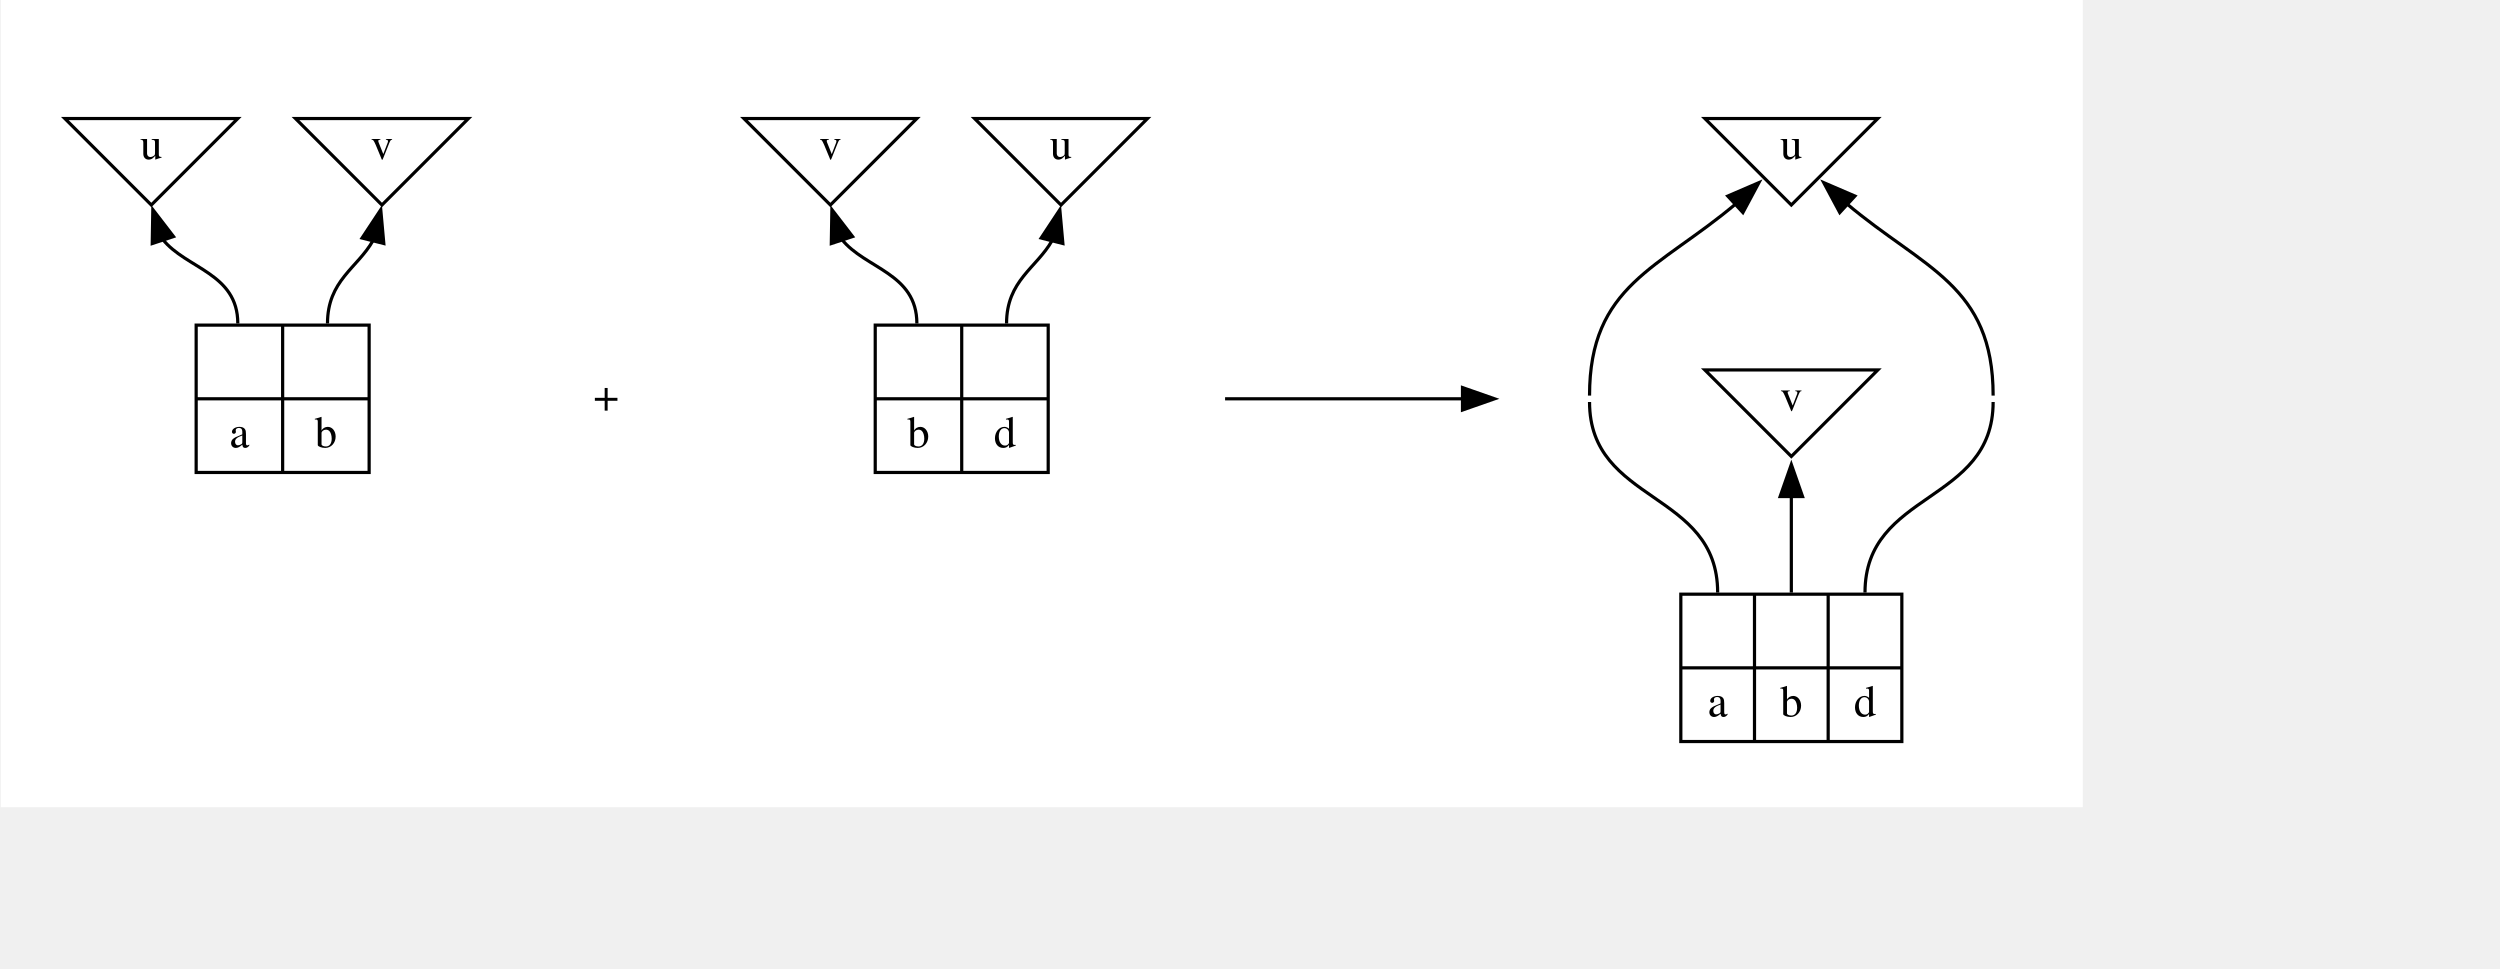
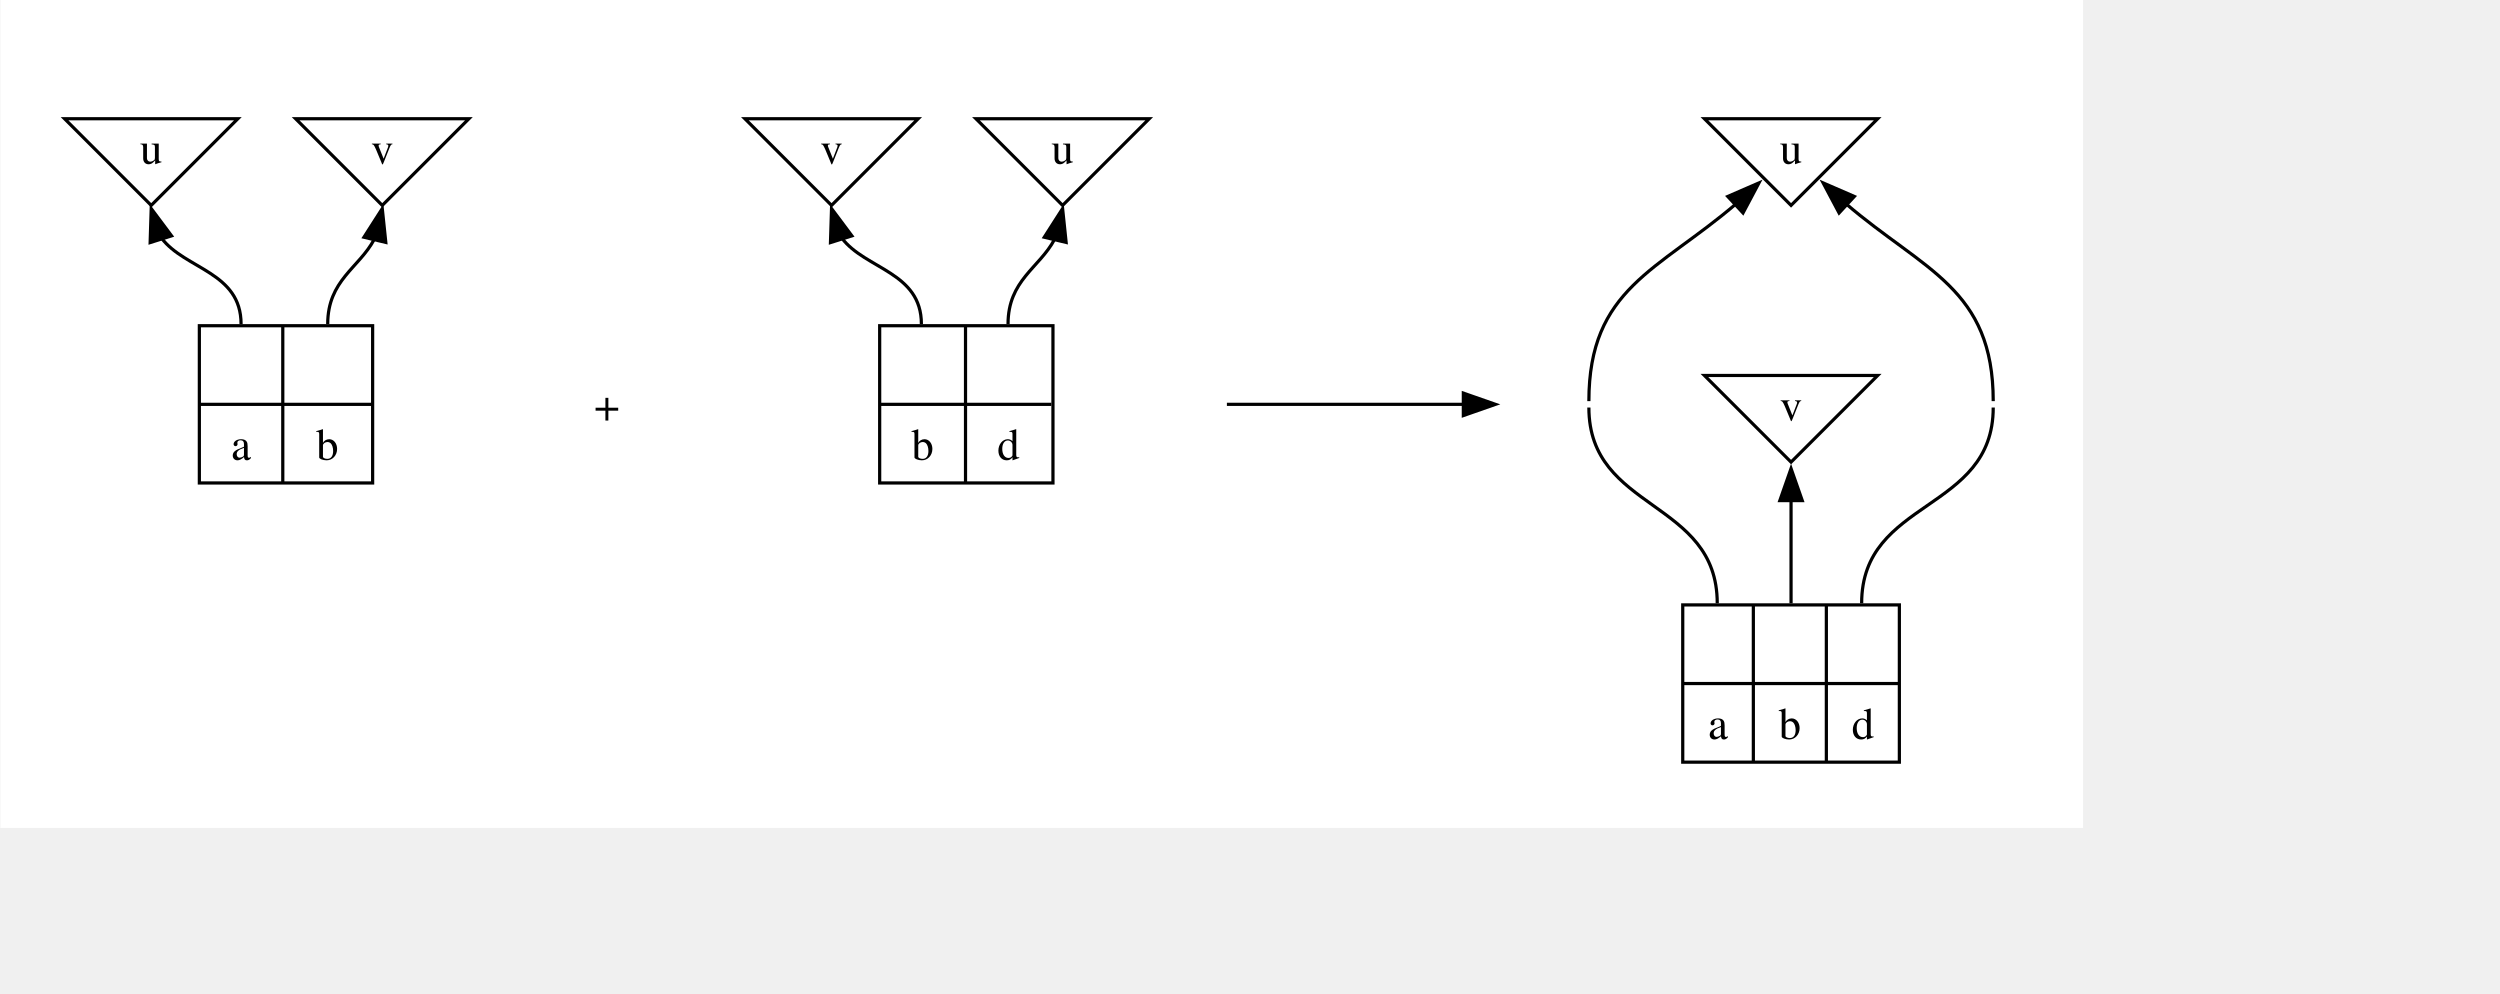
- <svg xmlns="http://www.w3.org/2000/svg" width="542pt" height="210pt" viewBox="0.00 0.00 650.00 252.00">
-   <g id="graph0" class="graph" transform="scale(0.833333 0.833333) rotate(0) translate(4 248)">
-     <polygon fill="white" stroke="none" points="-4,4 -4,-248 646,-248 646,4 -4,4" />
+ <svg xmlns="http://www.w3.org/2000/svg" width="541pt" height="215pt" viewBox="0.00 0.00 649.00 258.00">
+   <g id="graph0" class="graph" transform="scale(0.833333 0.833333) rotate(0) translate(4 254)">
+     <polygon fill="white" stroke="none" points="-4,4 -4,-254 645,-254 645,4 -4,4" />
    <g id="clust1" class="cluster">
-       <polygon fill="none" stroke="none" points="8,-92 8,-228 150,-228 150,-92 8,-92" />
+       <polygon fill="none" stroke="none" points="8,-95 8,-234 150,-234 150,-95 8,-95" />
    </g>
    <g id="clust5" class="cluster">
-       <polygon fill="none" stroke="none" points="220,-92 220,-228 362,-228 362,-92 220,-92" />
+       <polygon fill="none" stroke="none" points="220,-95 220,-234 362,-234 362,-95 220,-95" />
    </g>
    <g id="clust10" class="cluster">
-       <polygon fill="none" stroke="none" points="476,-8 476,-236 634,-236 634,-8 476,-8" />
+       <polygon fill="none" stroke="none" points="475,-8 475,-242 633,-242 633,-8 475,-8" />
    </g>
    <g id="clust11" class="cluster">
-       <polygon fill="none" stroke="none" points="484,-97.5 484,-228 626,-228 626,-97.5 484,-97.5" />
+       <polygon fill="none" stroke="none" points="483,-102 483,-234 625,-234 625,-102 483,-102" />
    </g>
    <g id="node1" class="node">
-       <polygon fill="none" stroke="black" points="43,-184 70,-211 16,-211 43,-184" />
-       <text text-anchor="middle" x="43" y="-198.3" font-family="Times,serif" font-size="14.00">u</text>
+       <polygon fill="none" stroke="black" points="43,-190 70,-217 16,-217 43,-190" />
+       <text text-anchor="middle" x="43" y="-202.95" font-family="Times,serif" font-size="14.00">u</text>
    </g>
    <g id="node3" class="node">
-       <polygon fill="none" stroke="black" points="57,-100.5 57,-146.5 111,-146.5 111,-100.5 57,-100.5" />
-       <text text-anchor="middle" x="70.5" y="-131.3" font-family="Times,serif" font-size="14.00"> </text>
-       <polyline fill="none" stroke="black" points="57,-123.5 84,-123.5" />
-       <text text-anchor="middle" x="70.5" y="-108.3" font-family="Times,serif" font-size="14.00">a</text>
-       <polyline fill="none" stroke="black" points="84,-100.5 84,-146.5" />
-       <text text-anchor="middle" x="97.5" y="-131.3" font-family="Times,serif" font-size="14.00"> </text>
-       <polyline fill="none" stroke="black" points="84,-123.5 111,-123.5" />
-       <text text-anchor="middle" x="97.5" y="-108.3" font-family="Times,serif" font-size="14.00">b</text>
+       <polygon fill="none" stroke="black" points="58,-103.5 58,-152.5 112,-152.5 112,-103.5 58,-103.5" />
+       <text text-anchor="middle" x="71" y="-135.2" font-family="Times,serif" font-size="14.00"> </text>
+       <polyline fill="none" stroke="black" points="58,-128 84,-128" />
+       <text text-anchor="middle" x="71" y="-110.7" font-family="Times,serif" font-size="14.00">a</text>
+       <polyline fill="none" stroke="black" points="84,-103.5 84,-152.5" />
+       <text text-anchor="middle" x="97.88" y="-135.2" font-family="Times,serif" font-size="14.00"> </text>
+       <polyline fill="none" stroke="black" points="84,-128 111.75,-128" />
+       <text text-anchor="middle" x="97.88" y="-110.7" font-family="Times,serif" font-size="14.00">b</text>
    </g>
    <g id="edge1" class="edge">
-       <path fill="none" stroke="black" d="M46.53,-173.31C53.85,-164.09 70,-162.75 70,-147" />
-       <polygon fill="black" stroke="black" points="43.29,-171.97 43.47,-182.56 49.93,-174.16 43.29,-171.97" />
+       <path fill="none" stroke="black" d="M46.21,-179.8C53.57,-170.06 71,-169.27 71,-153" />
+       <polygon fill="black" stroke="black" points="42.67,-178.41 43,-189 49.34,-180.51 42.67,-178.41" />
    </g>
    <g id="node2" class="node">
-       <polygon fill="none" stroke="black" points="115,-184 142,-211 88,-211 115,-184" />
-       <text text-anchor="middle" x="115" y="-198.3" font-family="Times,serif" font-size="14.00">v</text>
+       <polygon fill="none" stroke="black" points="115,-190 142,-217 88,-217 115,-190" />
+       <text text-anchor="middle" x="115" y="-202.95" font-family="Times,serif" font-size="14.00">v</text>
    </g>
    <g id="edge2" class="edge">
-       <path fill="none" stroke="black" d="M112.19,-172.86C107.36,-164.34 98,-160.43 98,-147" />
-       <polygon fill="black" stroke="black" points="108.79,-173.69 114.63,-182.53 115.58,-171.98 108.79,-173.69" />
+       <path fill="none" stroke="black" d="M112.49,-179.4C107.76,-170.5 98,-166.71 98,-153" />
+       <polygon fill="black" stroke="black" points="109.29,-180.08 115,-189 116.1,-178.46 109.29,-180.08" />
    </g>
    <g id="node4" class="node">
-       <ellipse fill="none" stroke="none" cx="185" cy="-202" rx="1.8" ry="1.8" />
+       <ellipse fill="none" stroke="none" cx="185" cy="-208" rx="1.8" ry="1.8" />
    </g>
    <g id="node5" class="node">
-       <text text-anchor="middle" x="185" y="-119.8" font-family="Times,serif" font-size="14.00">+</text>
+       <text text-anchor="middle" x="185" y="-122.95" font-family="Times,serif" font-size="14.00">+</text>
    </g>
    <g id="edge3" class="edge">
</g>
    <g id="node6" class="node">
-       <polygon fill="none" stroke="black" points="255,-184 282,-211 228,-211 255,-184" />
-       <text text-anchor="middle" x="255" y="-198.3" font-family="Times,serif" font-size="14.00">v</text>
+       <polygon fill="none" stroke="black" points="255,-190 282,-217 228,-217 255,-190" />
+       <text text-anchor="middle" x="255" y="-202.95" font-family="Times,serif" font-size="14.00">v</text>
    </g>
    <g id="node8" class="node">
-       <polygon fill="none" stroke="black" points="269,-100.5 269,-146.5 323,-146.5 323,-100.5 269,-100.5" />
-       <text text-anchor="middle" x="282.5" y="-131.3" font-family="Times,serif" font-size="14.00"> </text>
-       <polyline fill="none" stroke="black" points="269,-123.5 296,-123.5" />
-       <text text-anchor="middle" x="282.5" y="-108.3" font-family="Times,serif" font-size="14.00">b</text>
-       <polyline fill="none" stroke="black" points="296,-100.5 296,-146.5" />
-       <text text-anchor="middle" x="309.5" y="-131.3" font-family="Times,serif" font-size="14.00"> </text>
-       <polyline fill="none" stroke="black" points="296,-123.5 323,-123.5" />
-       <text text-anchor="middle" x="309.5" y="-108.3" font-family="Times,serif" font-size="14.00">d</text>
+       <polygon fill="none" stroke="black" points="270,-103.5 270,-152.5 324,-152.5 324,-103.5 270,-103.5" />
+       <text text-anchor="middle" x="283.38" y="-135.2" font-family="Times,serif" font-size="14.00"> </text>
+       <polyline fill="none" stroke="black" points="270,-128 296.75,-128" />
+       <text text-anchor="middle" x="283.38" y="-110.7" font-family="Times,serif" font-size="14.00">b</text>
+       <polyline fill="none" stroke="black" points="296.75,-103.5 296.75,-152.5" />
+       <text text-anchor="middle" x="310.12" y="-135.2" font-family="Times,serif" font-size="14.00"> </text>
+       <polyline fill="none" stroke="black" points="296.75,-128 323.5,-128" />
+       <text text-anchor="middle" x="310.12" y="-110.7" font-family="Times,serif" font-size="14.00">d</text>
    </g>
    <g id="edge4" class="edge">
-       <path fill="none" stroke="black" d="M258.53,-173.31C265.85,-164.09 282,-162.75 282,-147" />
-       <polygon fill="black" stroke="black" points="255.29,-171.97 255.47,-182.56 261.93,-174.16 255.29,-171.97" />
+       <path fill="none" stroke="black" d="M258.21,-179.8C265.57,-170.06 283,-169.27 283,-153" />
+       <polygon fill="black" stroke="black" points="254.67,-178.41 255,-189 261.34,-180.51 254.67,-178.41" />
    </g>
    <g id="node7" class="node">
-       <polygon fill="none" stroke="black" points="327,-184 354,-211 300,-211 327,-184" />
-       <text text-anchor="middle" x="327" y="-198.3" font-family="Times,serif" font-size="14.00">u</text>
+       <polygon fill="none" stroke="black" points="327,-190 354,-217 300,-217 327,-190" />
+       <text text-anchor="middle" x="327" y="-202.95" font-family="Times,serif" font-size="14.00">u</text>
    </g>
    <g id="edge5" class="edge">
-       <path fill="none" stroke="black" d="M324.19,-172.86C319.36,-164.34 310,-160.43 310,-147" />
-       <polygon fill="black" stroke="black" points="320.79,-173.69 326.63,-182.53 327.58,-171.98 320.79,-173.69" />
+       <path fill="none" stroke="black" d="M324.49,-179.4C319.76,-170.5 310,-166.71 310,-153" />
+       <polygon fill="black" stroke="black" points="321.29,-180.08 327,-189 328.1,-178.46 321.29,-180.08" />
    </g>
    <g id="node9" class="node">
-       <ellipse fill="none" stroke="none" cx="425" cy="-202" rx="1.8" ry="1.8" />
+       <ellipse fill="none" stroke="none" cx="425" cy="-208" rx="1.8" ry="1.8" />
    </g>
    <g id="node10" class="node">
-       <ellipse fill="none" stroke="none" cx="376" cy="-123.5" rx="1.8" ry="1.8" />
+       <ellipse fill="none" stroke="none" cx="376" cy="-128" rx="1.8" ry="1.8" />
    </g>
    <g id="edge6" class="edge">
</g>
    <g id="node11" class="node">
-       <ellipse fill="none" stroke="none" cx="466" cy="-123.5" rx="1.8" ry="1.8" />
+       <ellipse fill="none" stroke="none" cx="465" cy="-128" rx="1.8" ry="1.8" />
    </g>
    <g id="edge7" class="edge">
</g>
    <g id="edge8" class="edge">
-       <path fill="none" stroke="black" d="M378.22,-123.5C388.34,-123.5 430.46,-123.5 452.47,-123.5" />
-       <polygon fill="black" stroke="black" points="452.34,-127 462.34,-123.5 452.34,-120 452.34,-127" />
-       <text text-anchor="middle" x="421" y="-130.3" font-family="Times,serif" font-size="14.00" fill="#fffffe" fill-opacity="0">wwwwwww</text>
+       <path fill="none" stroke="black" d="M378.2,-128C388.25,-128 430.26,-128 451.93,-128" />
+       <polygon fill="black" stroke="black" points="451.88,-131.5 461.88,-128 451.88,-124.5 451.88,-131.5" />
+       <text text-anchor="middle" x="420.5" y="-134.2" font-family="Times,serif" font-size="14.00" fill="#fffffe" fill-opacity="0">wwwwwww</text>
    </g>
    <g id="node12" class="node">
-       <polygon fill="none" stroke="black" points="555,-184 582,-211 528,-211 555,-184" />
-       <text text-anchor="middle" x="555" y="-198.3" font-family="Times,serif" font-size="14.00">u</text>
+       <polygon fill="none" stroke="black" points="554,-190 581,-217 527,-217 554,-190" />
+       <text text-anchor="middle" x="554" y="-202.95" font-family="Times,serif" font-size="14.00">u</text>
    </g>
    <g id="node13" class="node">
-       <ellipse fill="none" stroke="none" cx="492" cy="-123.5" rx="0.01" ry="0.01" />
+       <ellipse fill="none" stroke="none" cx="491" cy="-128" rx="0.01" ry="0.01" />
    </g>
    <g id="edge12" class="edge">
-       <path fill="none" stroke="black" d="M537.76,-184.44C513.66,-164.07 492,-159.02 492,-124.5" />
-       <polygon fill="black" stroke="black" points="535.15,-186.79 544.88,-190.98 539.88,-181.64 535.15,-186.79" />
+       <path fill="none" stroke="black" d="M536.99,-190.59C512.55,-169.62 491,-164.14 491,-129" />
+       <polygon fill="black" stroke="black" points="534.28,-192.78 544,-197 539.03,-187.64 534.28,-192.78" />
    </g>
    <g id="node14" class="node">
-       <polygon fill="none" stroke="black" points="555,-105.5 582,-132.5 528,-132.5 555,-105.5" />
-       <text text-anchor="middle" x="555" y="-119.8" font-family="Times,serif" font-size="14.00">v</text>
+       <polygon fill="none" stroke="black" points="554,-110 581,-137 527,-137 554,-110" />
+       <text text-anchor="middle" x="554" y="-122.95" font-family="Times,serif" font-size="14.00">v</text>
    </g>
    <g id="edge11" class="edge">
</g>
    <g id="node15" class="node">
-       <ellipse fill="none" stroke="none" cx="618" cy="-123.5" rx="0.01" ry="0.01" />
+       <ellipse fill="none" stroke="none" cx="617" cy="-128" rx="0.01" ry="0.01" />
    </g>
    <g id="edge14" class="edge">
-       <path fill="none" stroke="black" d="M572.24,-184.44C596.34,-164.07 618,-159.02 618,-124.5" />
-       <polygon fill="black" stroke="black" points="570.12,-181.64 565.12,-190.98 574.85,-186.79 570.12,-181.64" />
+       <path fill="none" stroke="black" d="M571.01,-190.59C595.45,-169.62 617,-164.14 617,-129" />
+       <polygon fill="black" stroke="black" points="568.97,-187.64 564,-197 573.72,-192.78 568.97,-187.64" />
    </g>
    <g id="edge9" class="edge">
</g>
    <g id="node16" class="node">
-       <polygon fill="none" stroke="black" points="520.5,-16.5 520.5,-62.5 589.5,-62.5 589.5,-16.5 520.5,-16.5" />
-       <text text-anchor="middle" x="532" y="-47.3" font-family="Times,serif" font-size="14.00"> </text>
-       <polyline fill="none" stroke="black" points="520.5,-39.5 543.5,-39.5" />
-       <text text-anchor="middle" x="532" y="-24.3" font-family="Times,serif" font-size="14.00">a</text>
-       <polyline fill="none" stroke="black" points="543.5,-16.5 543.5,-62.5" />
-       <text text-anchor="middle" x="555" y="-47.3" font-family="Times,serif" font-size="14.00"> </text>
-       <polyline fill="none" stroke="black" points="543.5,-39.5 566.5,-39.5" />
-       <text text-anchor="middle" x="555" y="-24.3" font-family="Times,serif" font-size="14.00">b</text>
-       <polyline fill="none" stroke="black" points="566.5,-16.5 566.5,-62.5" />
-       <text text-anchor="middle" x="578" y="-47.3" font-family="Times,serif" font-size="14.00"> </text>
-       <polyline fill="none" stroke="black" points="566.5,-39.5 589.5,-39.5" />
-       <text text-anchor="middle" x="578" y="-24.3" font-family="Times,serif" font-size="14.00">d</text>
+       <polygon fill="none" stroke="black" points="520.25,-16.5 520.25,-65.5 587.75,-65.5 587.75,-16.5 520.25,-16.5" />
+       <text text-anchor="middle" x="531.25" y="-48.2" font-family="Times,serif" font-size="14.00"> </text>
+       <polyline fill="none" stroke="black" points="520.25,-41 542.25,-41" />
+       <text text-anchor="middle" x="531.25" y="-23.7" font-family="Times,serif" font-size="14.00">a</text>
+       <polyline fill="none" stroke="black" points="542.25,-16.5 542.25,-65.5" />
+       <text text-anchor="middle" x="553.62" y="-48.2" font-family="Times,serif" font-size="14.00"> </text>
+       <polyline fill="none" stroke="black" points="542.25,-41 565,-41" />
+       <text text-anchor="middle" x="553.62" y="-23.7" font-family="Times,serif" font-size="14.00">b</text>
+       <polyline fill="none" stroke="black" points="565,-16.5 565,-65.5" />
+       <text text-anchor="middle" x="576.38" y="-48.2" font-family="Times,serif" font-size="14.00"> </text>
+       <polyline fill="none" stroke="black" points="565,-41 587.75,-41" />
+       <text text-anchor="middle" x="576.38" y="-23.7" font-family="Times,serif" font-size="14.00">d</text>
    </g>
    <g id="edge16" class="edge">
-       <path fill="none" stroke="black" d="M492,-122.5C492,-90.64 532,-94.86 532,-63" />
+       <path fill="none" stroke="black" d="M491,-127C491,-94.58 531,-98.42 531,-66" />
    </g>
    <g id="edge10" class="edge">
</g>
    <g id="edge13" class="edge">
-       <path fill="none" stroke="black" d="M555,-93.14C555,-83.01 555,-76.98 555,-63" />
-       <polygon fill="black" stroke="black" points="551.5,-92.99 555,-102.99 558.5,-92.99 551.5,-92.99" />
+       <path fill="none" stroke="black" d="M554,-98.22C554,-87.11 554,-80.93 554,-66" />
+       <polygon fill="black" stroke="black" points="550.5,-98 554,-108 557.5,-98 550.5,-98" />
    </g>
    <g id="edge15" class="edge">
</g>
    <g id="edge17" class="edge">
-       <path fill="none" stroke="black" d="M618,-122.5C618,-90.64 578,-94.86 578,-63" />
+       <path fill="none" stroke="black" d="M617,-127C617,-94.33 576,-98.67 576,-66" />
    </g>
  </g>
</svg>
